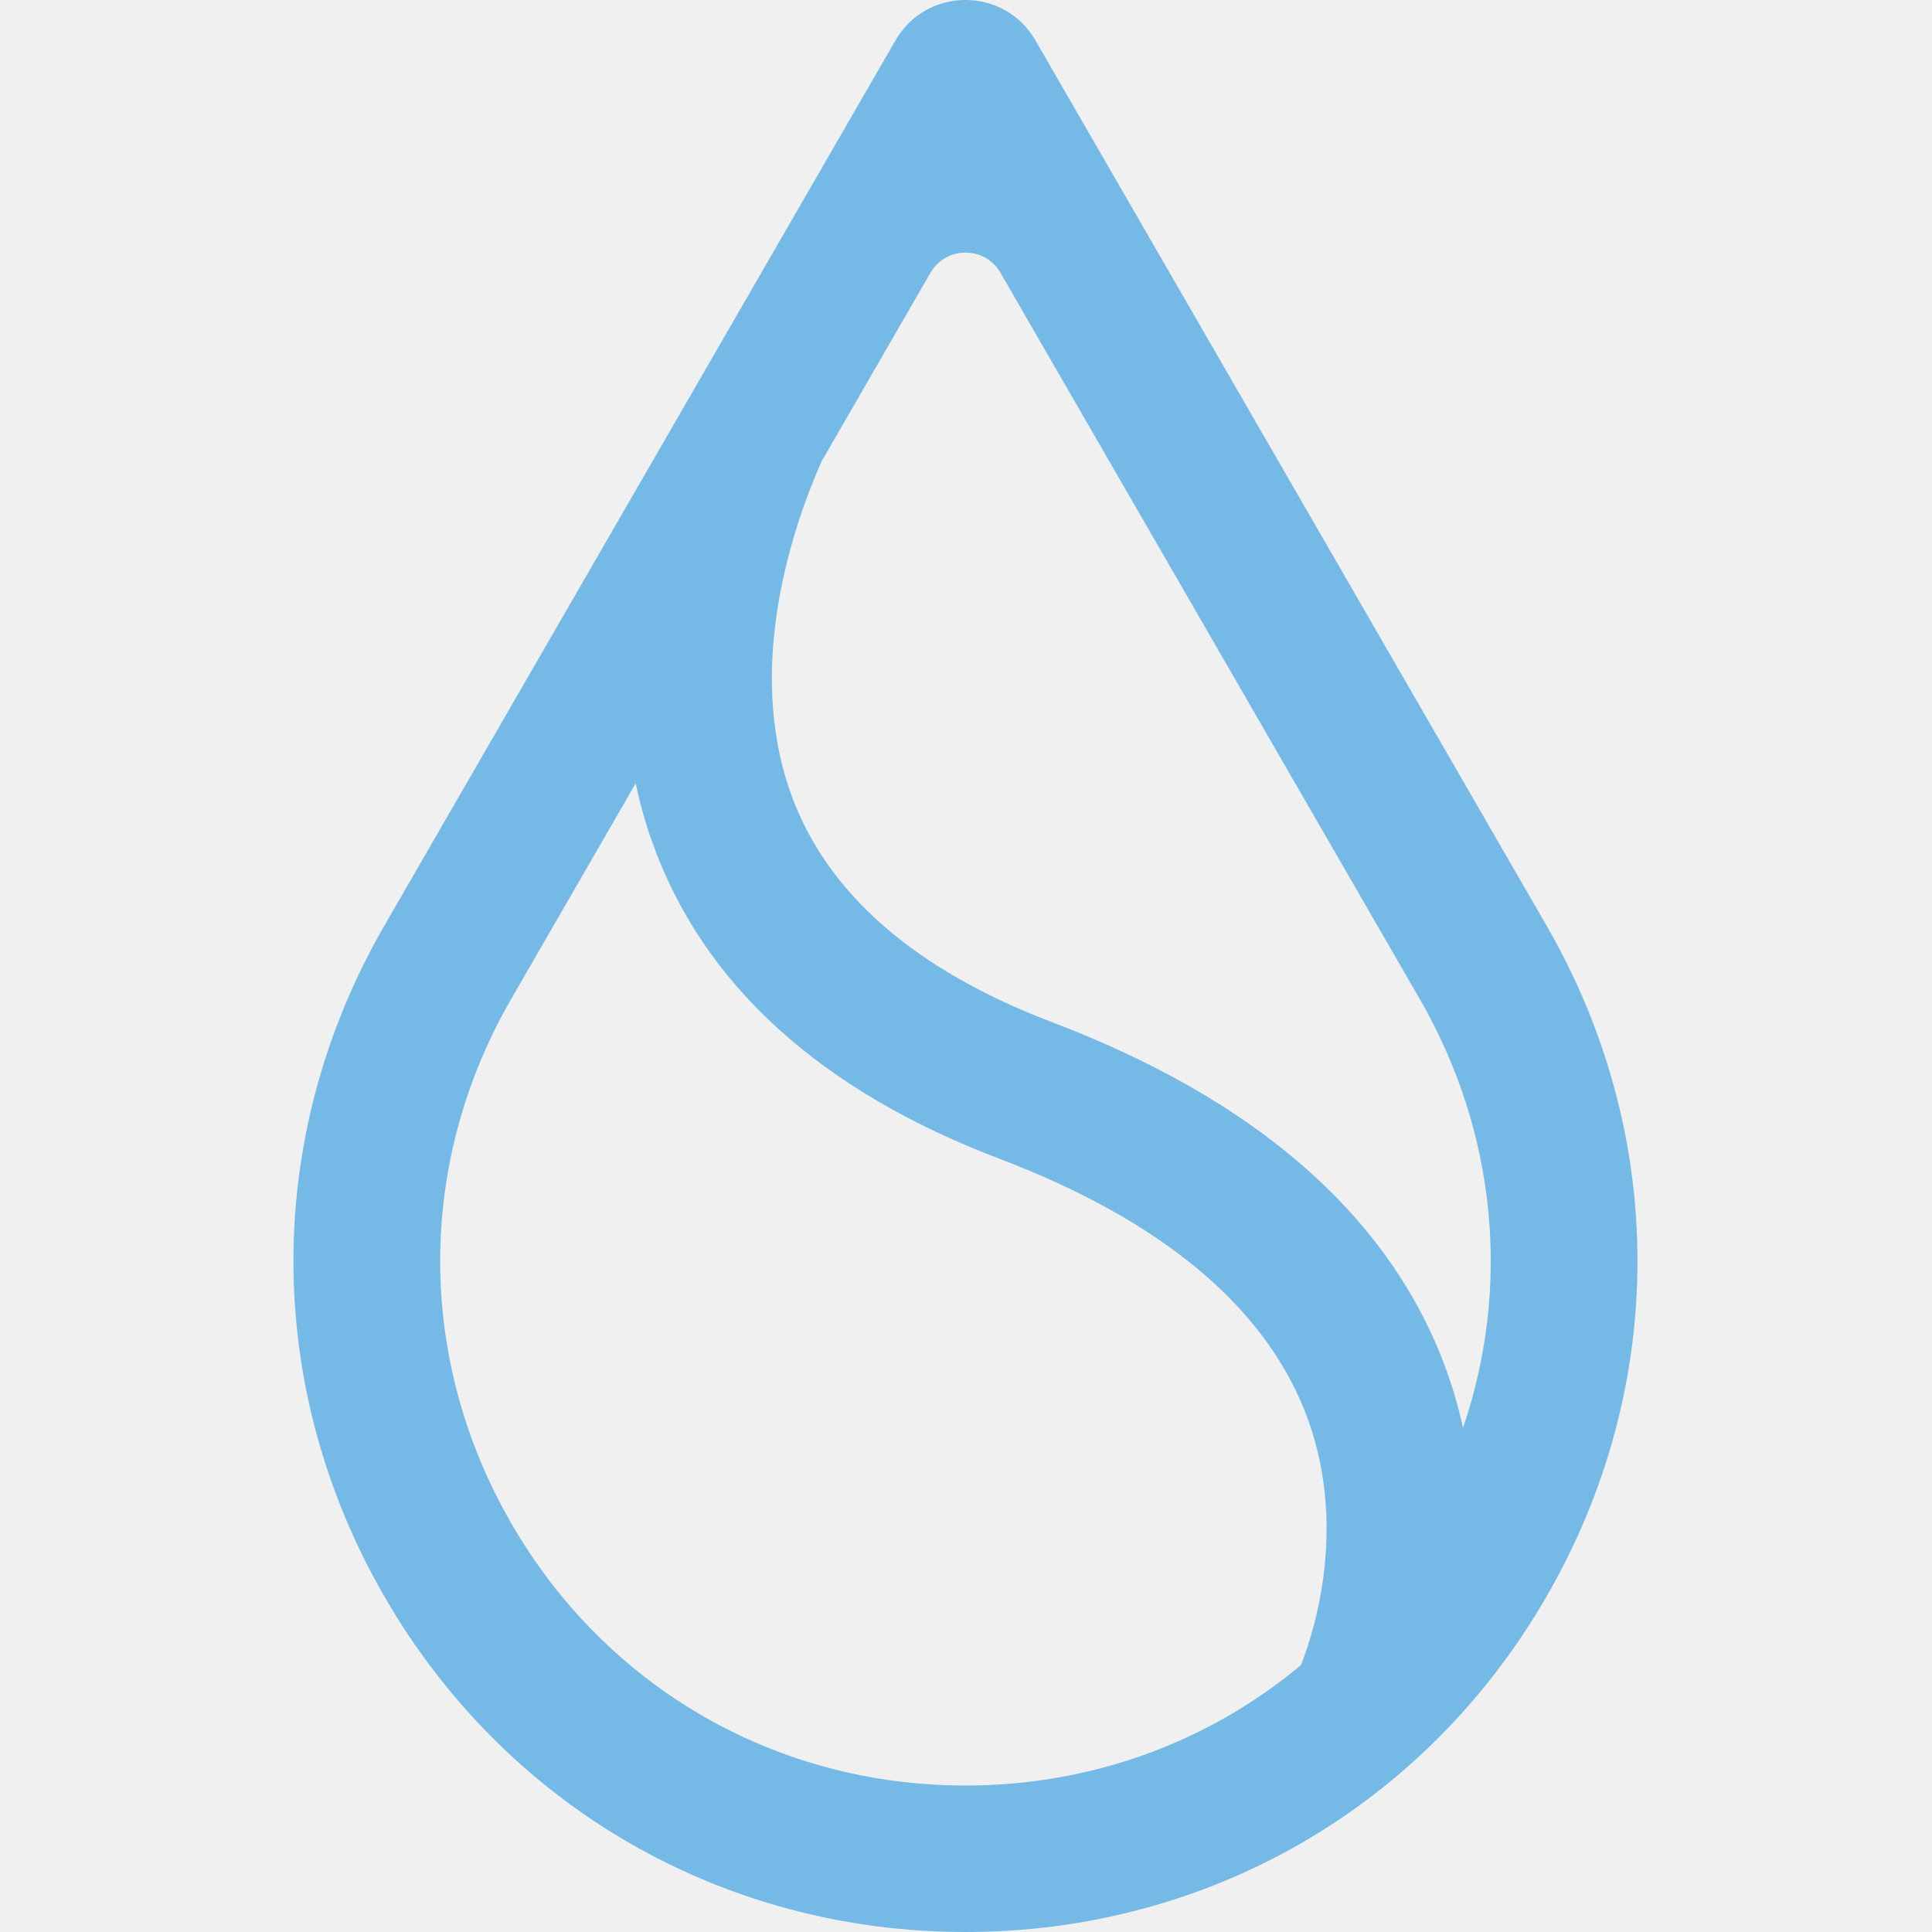
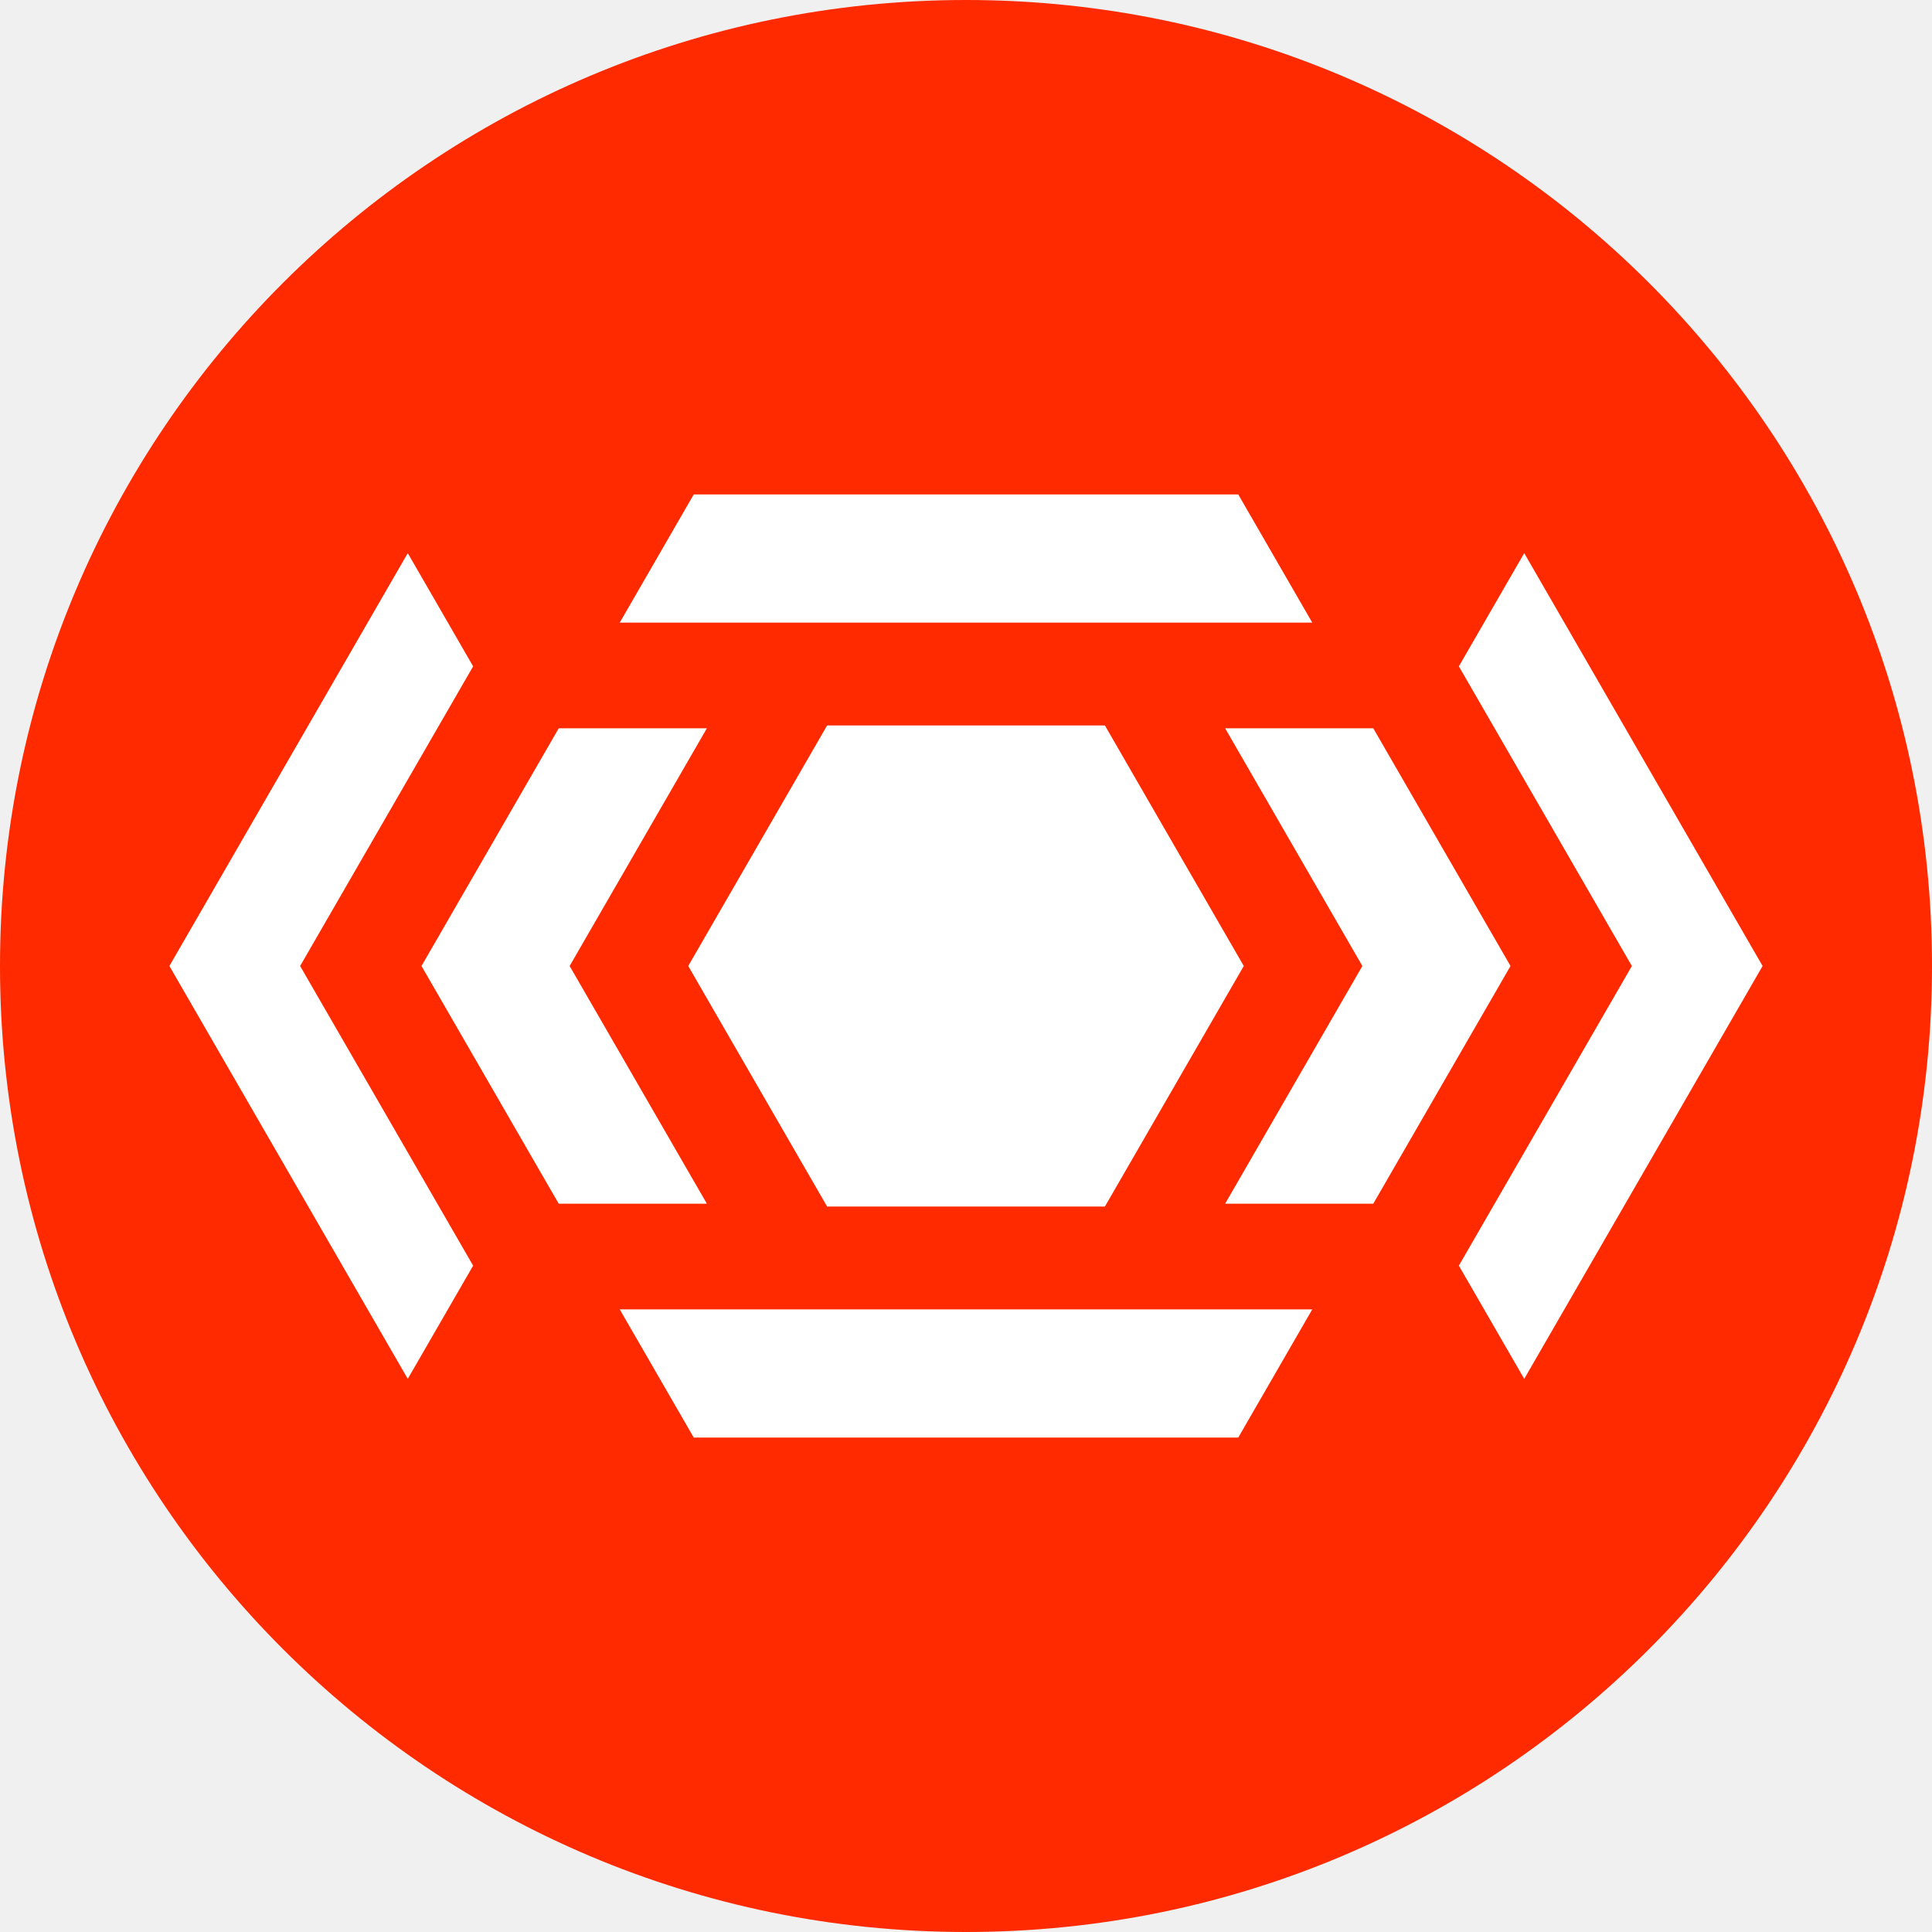
- <svg xmlns="http://www.w3.org/2000/svg" width="981" height="981" viewBox="0 0 981 981" fill="none">
-   <path fill-rule="evenodd" clip-rule="evenodd" d="M195.185 810.653C256.766 917.325 367.068 981 490.23 981C613.392 981 723.671 917.325 785.275 810.653C846.856 704 846.856 576.651 785.275 469.978L525.776 20.523C509.978 -6.841 470.481 -6.841 454.683 20.523L195.185 469.978C133.605 576.628 133.605 703.98 195.185 810.653ZM417.129 234.348L472.455 138.517C480.355 124.835 500.104 124.835 508.004 138.517L720.85 507.186C759.957 574.917 767.297 653.305 742.87 725.036C740.328 713.333 736.774 701.36 731.982 689.264C702.582 615.068 636.103 557.814 534.359 519.078C464.407 492.545 419.756 453.519 401.613 403.081C378.243 338.071 402.652 267.179 417.129 234.348ZM322.786 397.756L259.608 507.186C211.468 590.567 211.468 690.103 259.608 773.484C307.748 856.865 393.949 906.623 490.23 906.623C554.177 906.623 613.695 884.653 660.56 845.466C666.673 830.078 685.599 773.752 662.216 715.697C640.619 662.089 588.645 619.295 507.728 588.471C416.261 553.775 356.837 499.609 331.14 427.524C327.601 417.599 324.851 407.653 322.786 397.756Z" fill="#75BAE7" />
+ <svg xmlns="http://www.w3.org/2000/svg" width="256" height="256" viewBox="0 0 256 256" fill="none">
+   <g clip-path="url(#clip0_1863_10235)">
+     <mask id="mask0_1863_10235" style="mask-type:luminance" maskUnits="userSpaceOnUse" x="0" y="0" width="256" height="256">
+       <path d="M256 0H0V256H256V0Z" fill="white" />
+     </mask>
+     <g mask="url(#mask0_1863_10235)">
+       <path d="M128 256C198.692 256 256 198.692 256 128C256 57.307 198.692 0 128 0C57.307 0 0 57.307 0 128C0 198.692 57.307 256 128 256Z" fill="#FF2A00" />
+       <path d="M146.404 96.126L164.806 128L146.404 159.874H109.598L91.195 128L109.598 96.126H146.404Z" fill="white" />
+       <path d="M54.031 73.295L22.447 128L54.031 182.705L62.692 167.705L39.768 128L62.692 88.295L54.031 73.295Z" fill="white" />
+       <path d="M193.307 88.295L216.231 128L193.307 167.705L201.968 182.705L233.552 128L201.968 73.295L193.307 88.295Z" fill="white" />
+       <path d="M93.666 96.5H74.036L55.85 128L74.036 159.5H93.666L75.48 128L93.666 96.5Z" fill="white" />
+       <path d="M162.334 159.5L180.521 128L162.334 96.5H181.964L200.151 128L181.964 159.5H162.334Z" fill="white" />
+       <path d="M173.881 173.5H82.119L91.925 190.484H164.075L173.881 173.5Z" fill="white" />
+       <path d="M173.881 82.5H82.119L91.925 65.516H164.075L173.881 82.5Z" fill="white" />
+     </g>
+   </g>
+   <defs>
+     <clipPath id="clip0_1863_10235">
+       <rect width="256" height="256" fill="white" />
+     </clipPath>
+   </defs>
</svg>
